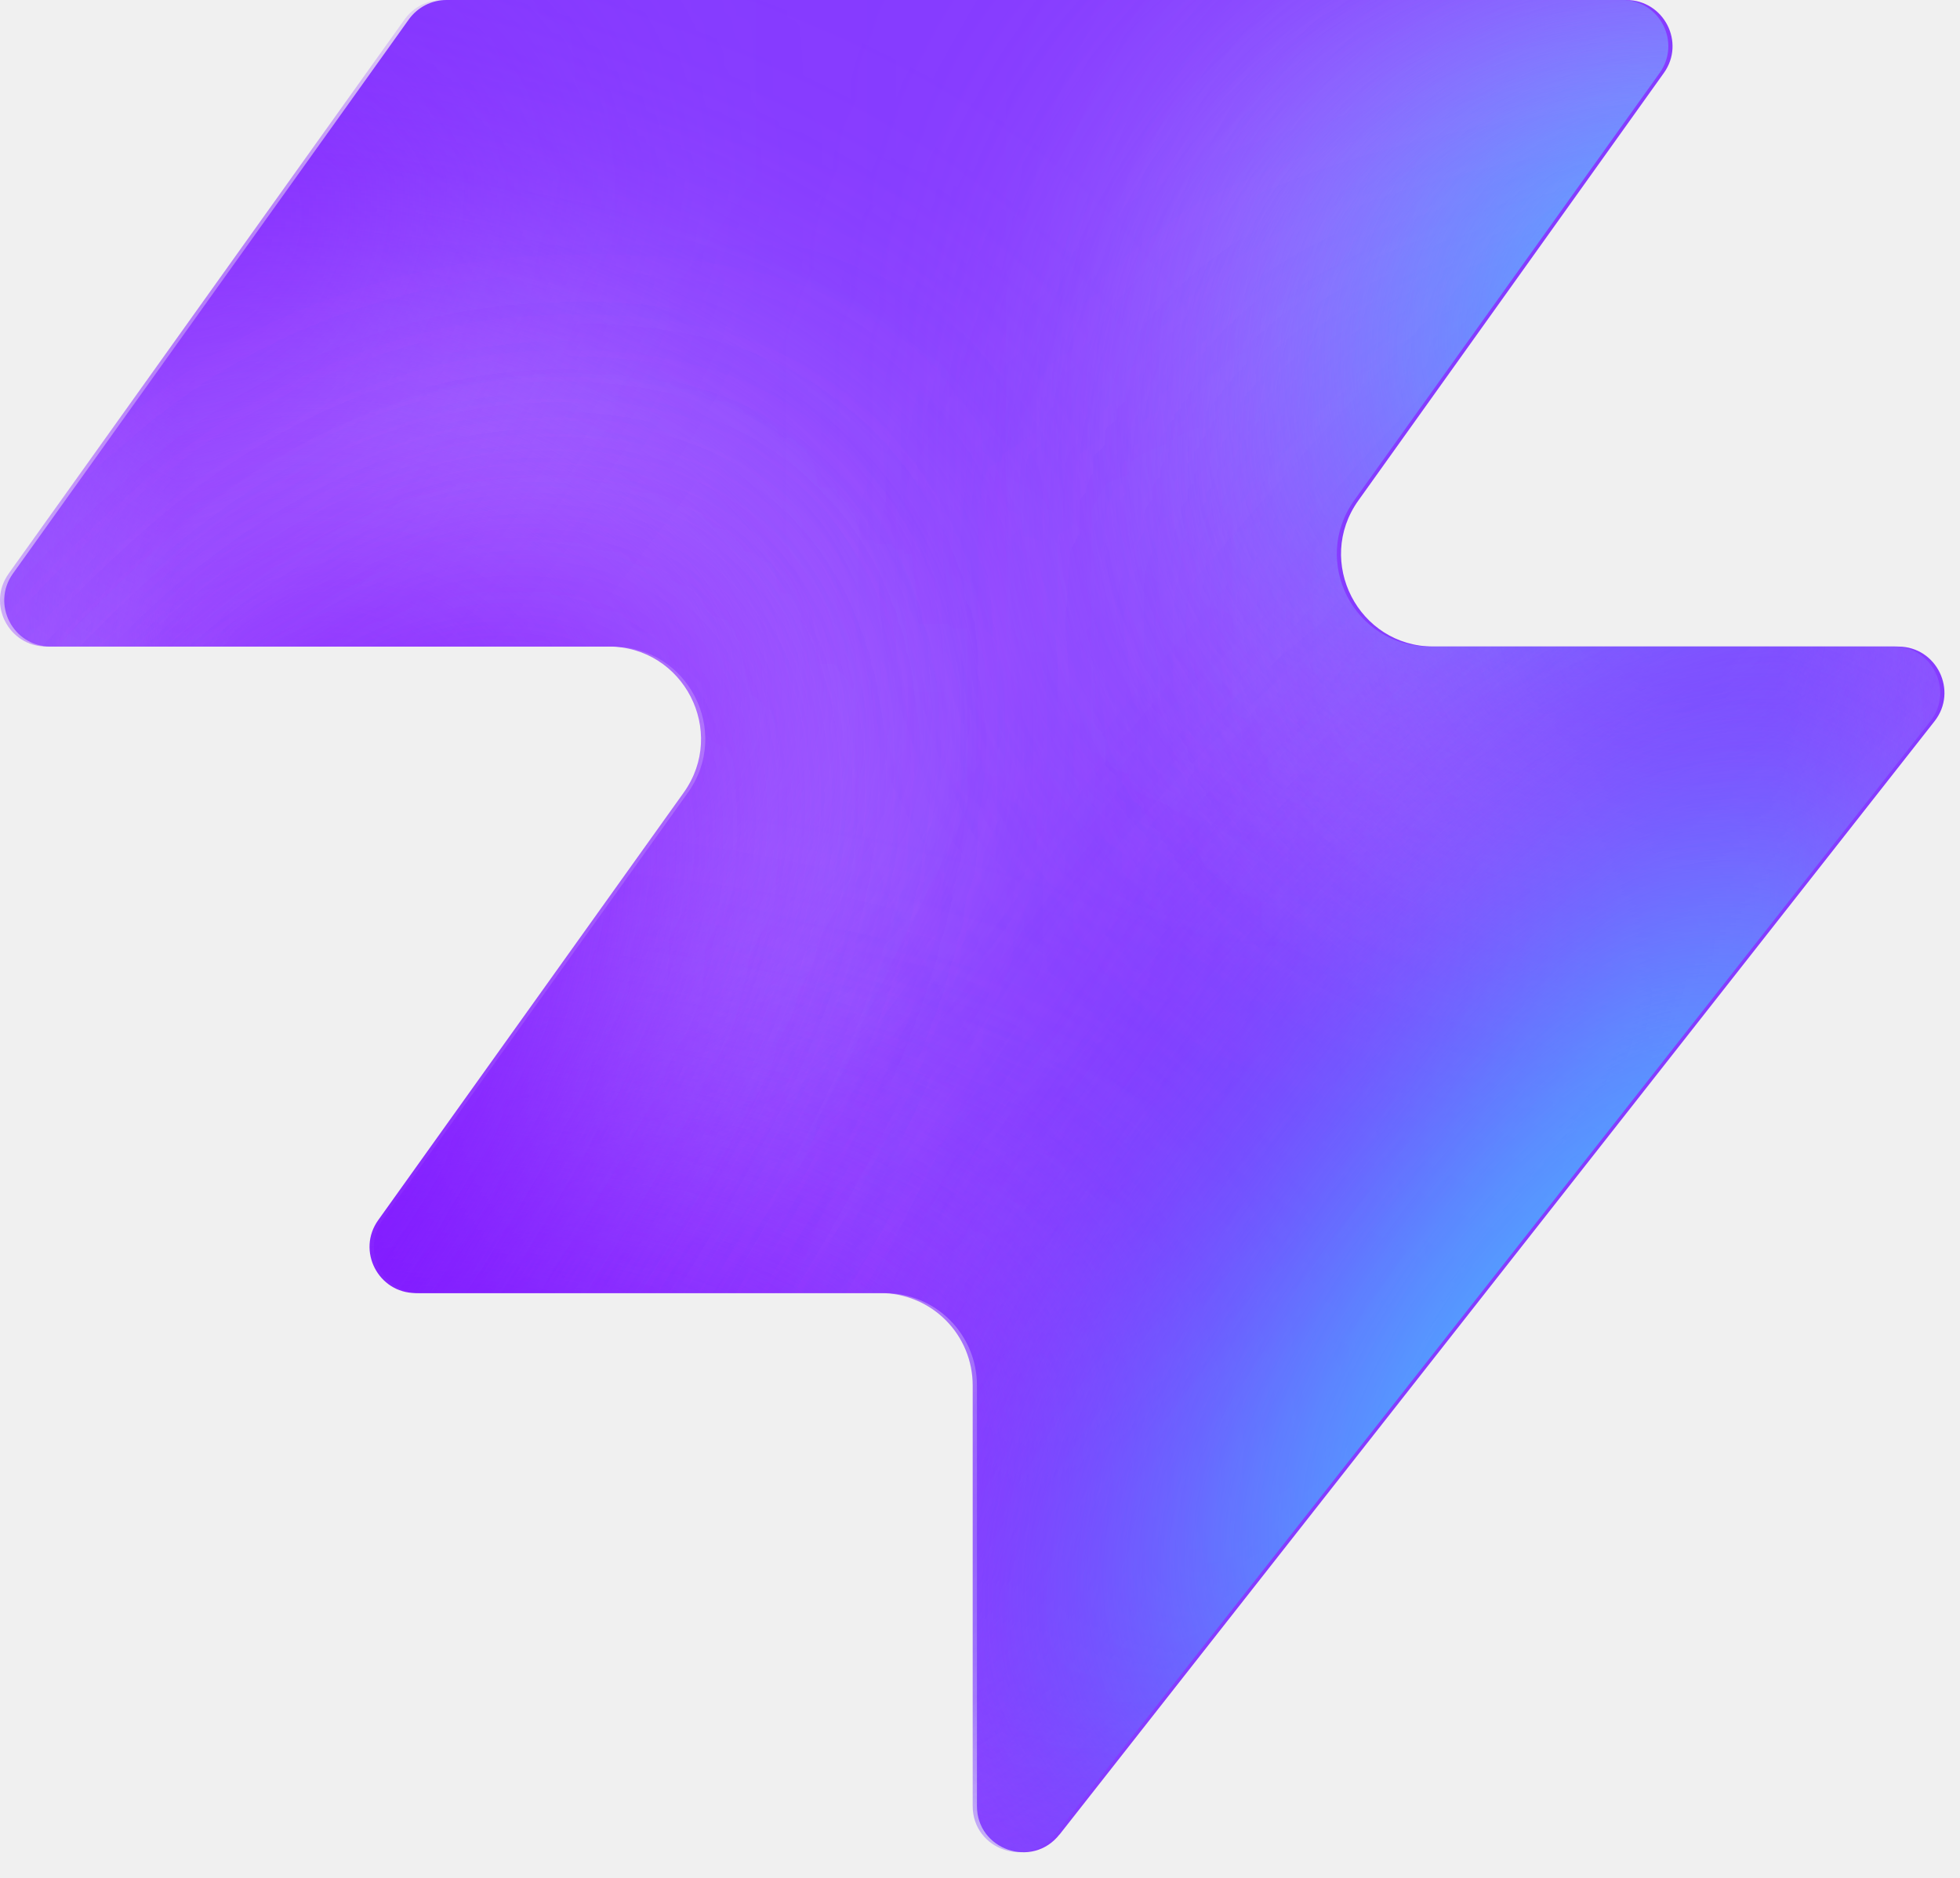
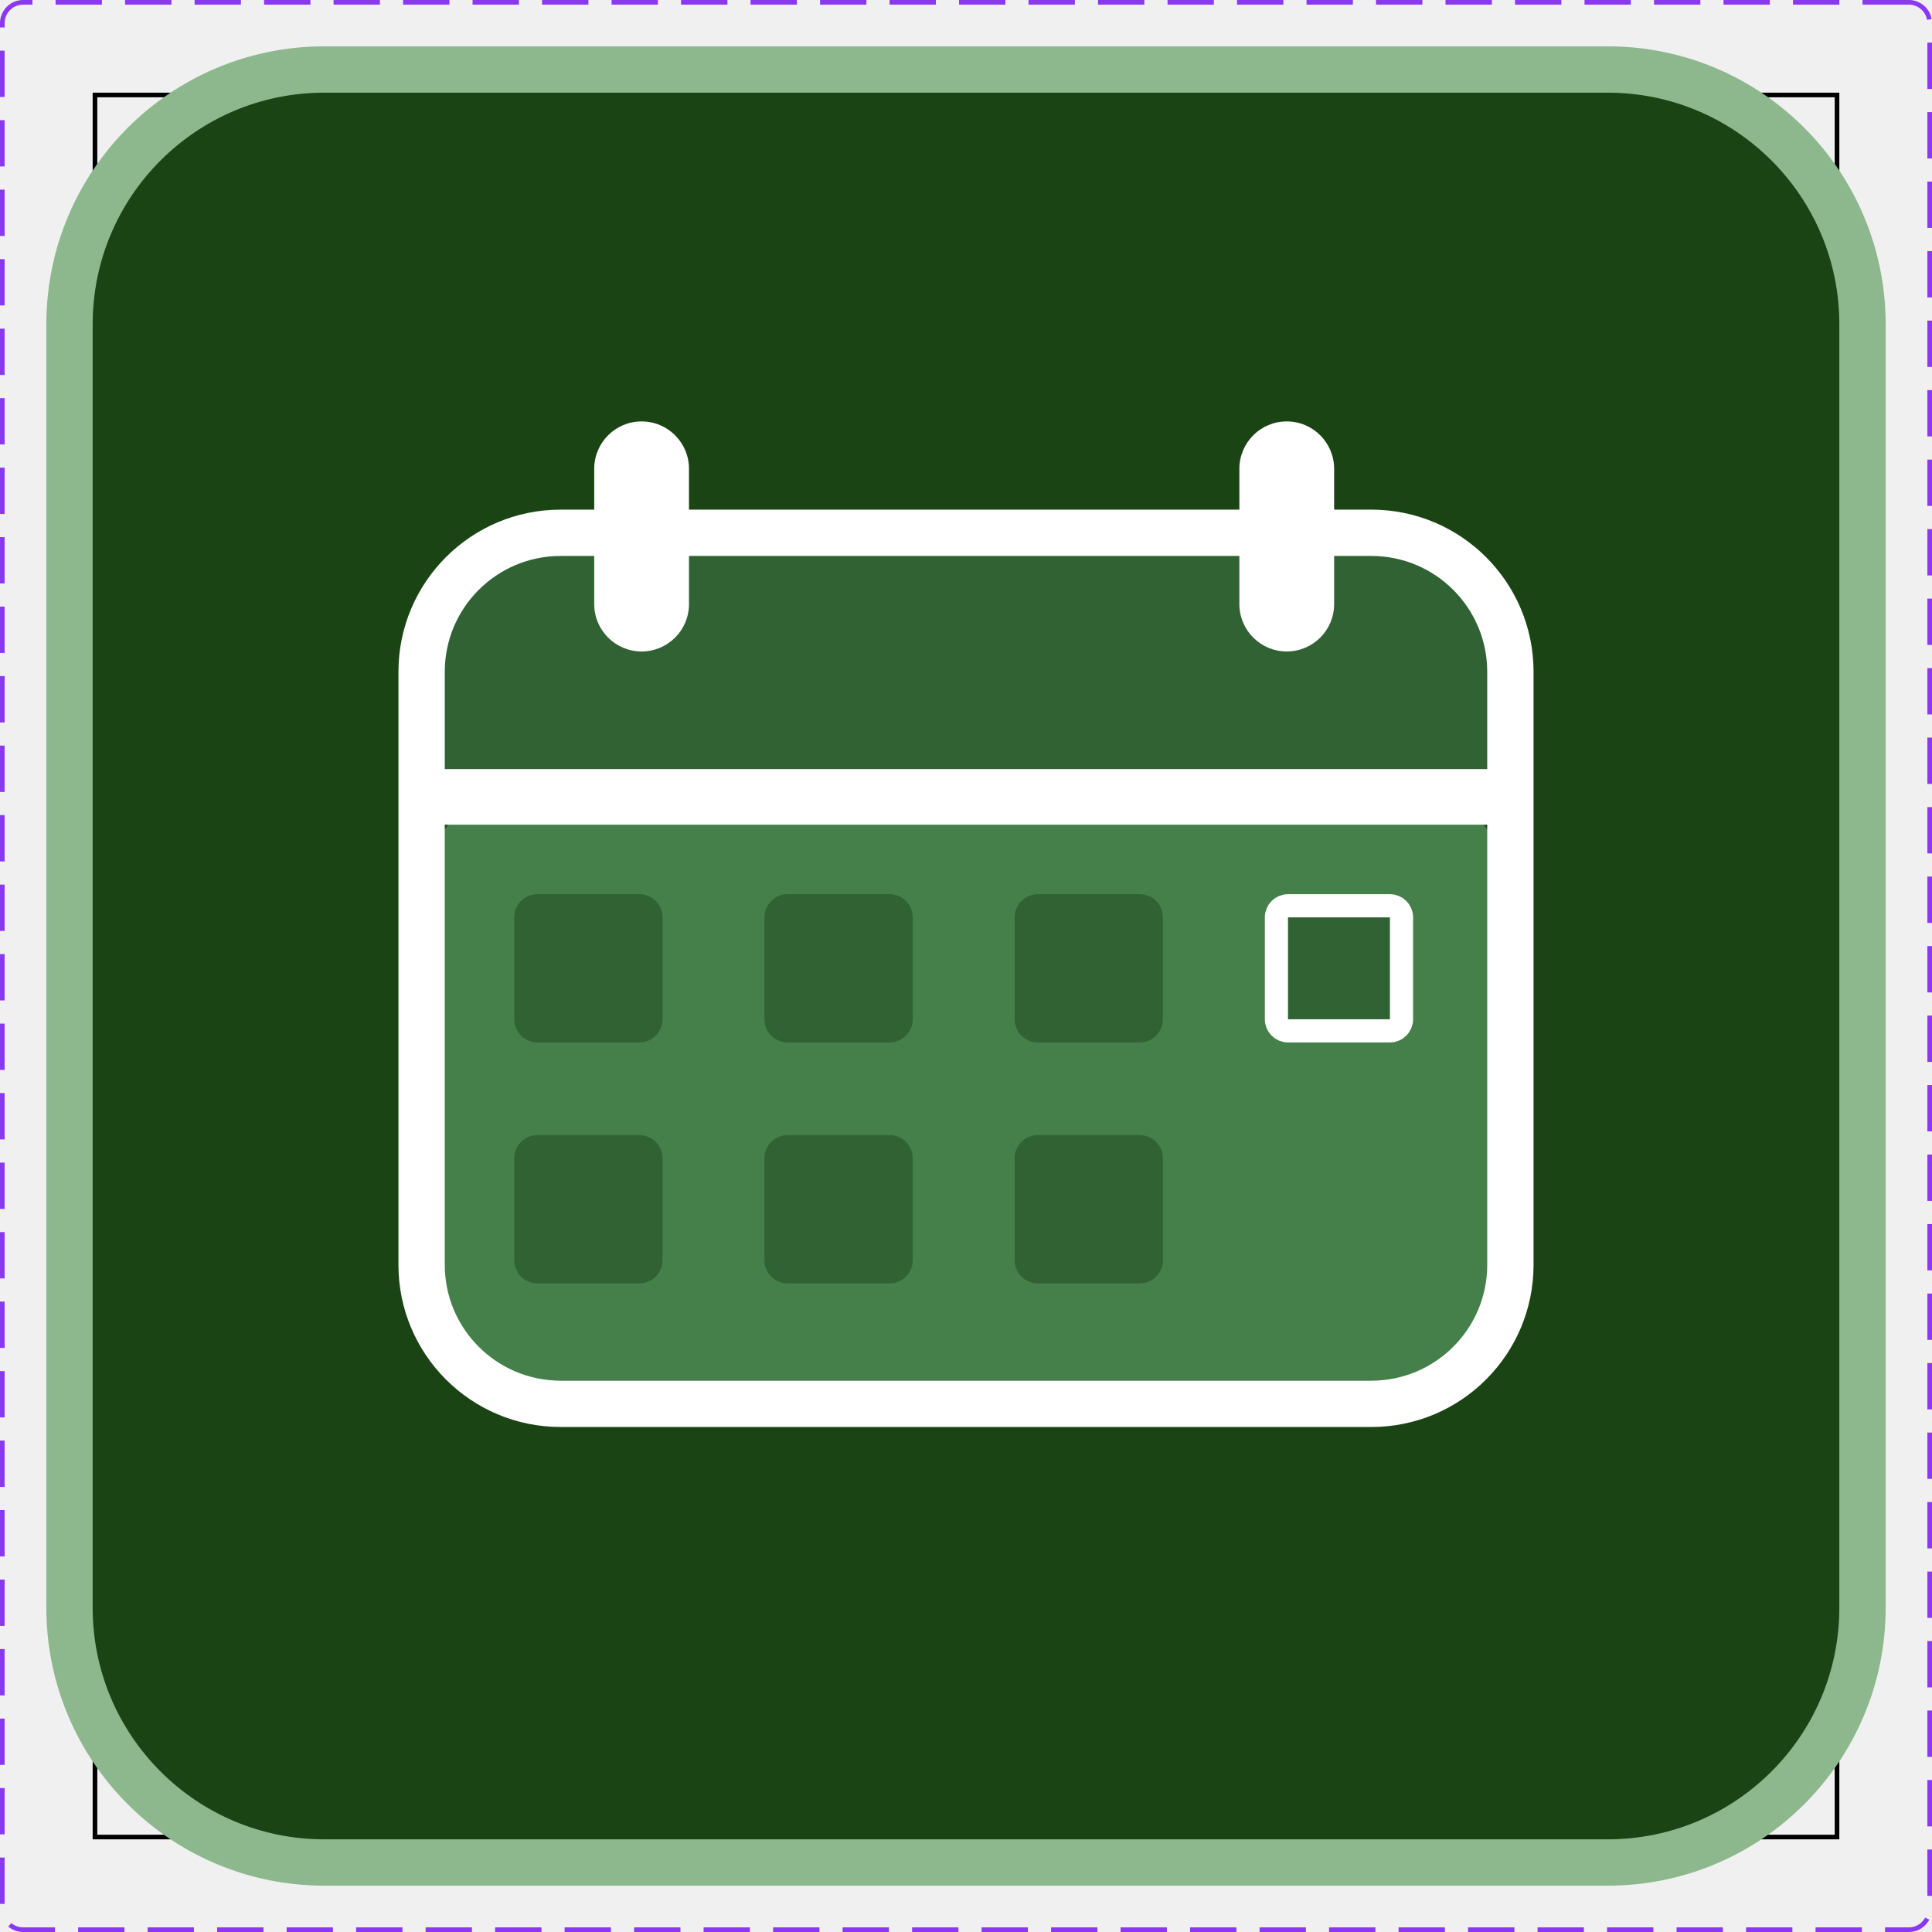
- <svg xmlns="http://www.w3.org/2000/svg" width="48" height="46" fill="none" viewBox="0 0 48 46">
-   <path fill="#863bff" d="M25.946 44.938c-.664.845-2.021.375-2.021-.698V33.937a2.26 2.26 0 0 0-2.262-2.262H10.287c-.92 0-1.456-1.04-.92-1.788l7.48-10.471c1.07-1.497 0-3.578-1.842-3.578H1.237c-.92 0-1.456-1.04-.92-1.788L10.013.474c.214-.297.556-.474.92-.474h28.894c.92 0 1.456 1.04.92 1.788l-7.48 10.471c-1.07 1.498 0 3.579 1.842 3.579h11.377c.943 0 1.473 1.088.89 1.83L25.947 44.94z" style="fill:#863bff;fill:color(display-p3 .525 .23 1);fill-opacity:1" />
-   <mask id="a" width="48" height="46" x="0" y="0" maskUnits="userSpaceOnUse" style="mask-type:alpha">
-     <path fill="#000" d="M25.842 44.938c-.664.844-2.021.375-2.021-.698V33.937a2.26 2.26 0 0 0-2.262-2.262H10.183c-.92 0-1.456-1.04-.92-1.788l7.48-10.471c1.07-1.498 0-3.579-1.842-3.579H1.133c-.92 0-1.456-1.04-.92-1.787L9.91.473c.214-.297.556-.474.92-.474h28.894c.92 0 1.456 1.04.92 1.788l-7.48 10.471c-1.07 1.498 0 3.578 1.842 3.578h11.377c.943 0 1.473 1.088.89 1.832L25.843 44.94z" style="fill:#000;fill-opacity:1" />
-   </mask>
-   <g mask="url(#a)">
-     <g filter="url(#b)">
-       <ellipse cx="5.508" cy="14.704" fill="#ede6ff" rx="5.508" ry="14.704" style="fill:#ede6ff;fill:color(display-p3 .927 .903 1);fill-opacity:1" transform="matrix(.00324 1 1 -.00324 -4.47 31.516)" />
-     </g>
-     <g filter="url(#c)">
-       <ellipse cx="10.399" cy="29.851" fill="#ede6ff" rx="10.399" ry="29.851" style="fill:#ede6ff;fill:color(display-p3 .927 .903 1);fill-opacity:1" transform="matrix(.00324 1 1 -.00324 -39.328 7.883)" />
-     </g>
-     <g filter="url(#d)">
-       <ellipse cx="5.508" cy="30.487" fill="#7e14ff" rx="5.508" ry="30.487" style="fill:#7e14ff;fill:color(display-p3 .492 .077 1);fill-opacity:1" transform="rotate(89.814 -25.913 -14.639)scale(1 -1)" />
-     </g>
-     <g filter="url(#e)">
-       <ellipse cx="5.508" cy="30.599" fill="#7e14ff" rx="5.508" ry="30.599" style="fill:#7e14ff;fill:color(display-p3 .492 .077 1);fill-opacity:1" transform="rotate(89.814 -32.644 -3.334)scale(1 -1)" />
-     </g>
-     <g filter="url(#f)">
-       <ellipse cx="5.508" cy="30.599" fill="#7e14ff" rx="5.508" ry="30.599" style="fill:#7e14ff;fill:color(display-p3 .492 .077 1);fill-opacity:1" transform="matrix(.00324 1 1 -.00324 -34.34 30.47)" />
-     </g>
-     <g filter="url(#g)">
-       <ellipse cx="14.072" cy="22.078" fill="#ede6ff" rx="14.072" ry="22.078" style="fill:#ede6ff;fill:color(display-p3 .927 .903 1);fill-opacity:1" transform="rotate(93.35 24.506 48.493)scale(-1 1)" />
-     </g>
-     <g filter="url(#h)">
-       <ellipse cx="3.47" cy="21.501" fill="#7e14ff" rx="3.47" ry="21.501" style="fill:#7e14ff;fill:color(display-p3 .492 .077 1);fill-opacity:1" transform="rotate(89.009 28.708 47.59)scale(-1 1)" />
-     </g>
-     <g filter="url(#i)">
-       <ellipse cx="3.47" cy="21.501" fill="#7e14ff" rx="3.47" ry="21.501" style="fill:#7e14ff;fill:color(display-p3 .492 .077 1);fill-opacity:1" transform="rotate(89.009 28.708 47.59)scale(-1 1)" />
-     </g>
-     <g filter="url(#j)">
-       <ellipse cx=".387" cy="8.972" fill="#7e14ff" rx="4.407" ry="29.108" style="fill:#7e14ff;fill:color(display-p3 .492 .077 1);fill-opacity:1" transform="rotate(39.51 .387 8.972)" />
-     </g>
-     <g filter="url(#k)">
-       <ellipse cx="47.523" cy="-6.092" fill="#7e14ff" rx="4.407" ry="29.108" style="fill:#7e14ff;fill:color(display-p3 .492 .077 1);fill-opacity:1" transform="rotate(37.892 47.523 -6.092)" />
-     </g>
-     <g filter="url(#l)">
-       <ellipse cx="41.412" cy="6.333" fill="#47bfff" rx="5.971" ry="9.665" style="fill:#47bfff;fill:color(display-p3 .28 .748 1);fill-opacity:1" transform="rotate(37.892 41.412 6.333)" />
-     </g>
-     <g filter="url(#m)">
-       <ellipse cx="-1.879" cy="38.332" fill="#7e14ff" rx="4.407" ry="29.108" style="fill:#7e14ff;fill:color(display-p3 .492 .077 1);fill-opacity:1" transform="rotate(37.892 -1.88 38.332)" />
-     </g>
-     <g filter="url(#n)">
-       <ellipse cx="-1.879" cy="38.332" fill="#7e14ff" rx="4.407" ry="29.108" style="fill:#7e14ff;fill:color(display-p3 .492 .077 1);fill-opacity:1" transform="rotate(37.892 -1.88 38.332)" />
-     </g>
-     <g filter="url(#o)">
-       <ellipse cx="35.651" cy="29.907" fill="#7e14ff" rx="4.407" ry="29.108" style="fill:#7e14ff;fill:color(display-p3 .492 .077 1);fill-opacity:1" transform="rotate(37.892 35.651 29.907)" />
-     </g>
-     <g filter="url(#p)">
-       <ellipse cx="38.418" cy="32.4" fill="#47bfff" rx="5.971" ry="15.297" style="fill:#47bfff;fill:color(display-p3 .28 .748 1);fill-opacity:1" transform="rotate(37.892 38.418 32.4)" />
-     </g>
+ <svg xmlns="http://www.w3.org/2000/svg" width="417" height="417" viewBox="0 0 417 417" fill="none">
+   <g clip-path="url(#clip0_29_49)">
+     <path d="M412 0.5H5C2.515 0.5 0.5 2.515 0.5 5V412C0.5 414.485 2.515 416.5 5 416.5H412C414.485 416.5 416.5 414.485 416.5 412V5C416.5 2.515 414.485 0.5 412 0.5Z" stroke="#8A38F5" stroke-dasharray="10 5" />
+     <path d="M396.5 20.5H20.5V396.5H396.5V20.5Z" stroke="black" />
+     <path d="M347 15H70C39.624 15 15 39.624 15 70V347C15 377.376 39.624 402 70 402H347C377.376 402 402 377.376 402 347V70C402 39.624 377.376 15 347 15Z" fill="#1B4414" stroke="#8DB88D" stroke-width="10" />
+     <path d="M304.018 120H112.981C100.831 120 90.981 129.85 90.981 142V156C90.981 168.15 100.831 178 112.981 178H304.018C316.169 178 326.018 168.15 326.018 156V142C326.018 129.85 316.169 120 304.018 120Z" fill="#316234" />
+     <path d="M301.018 169H115.981C102.174 169 90.981 180.193 90.981 194V273C90.981 286.807 102.174 298 115.981 298H301.018C314.826 298 326.018 286.807 326.018 273V194C326.018 180.193 314.826 169 301.018 169Z" fill="#457F49" />
+     <path d="M296 115H121C104.431 115 91 128.431 91 145V273C91 289.569 104.431 303 121 303H296C312.569 303 326 289.569 326 273V145C326 128.431 312.569 115 296 115Z" stroke="white" stroke-width="10" />
+     <path d="M148.71 101.185C148.71 95.537 144.131 90.958 138.482 90.958C132.834 90.958 128.255 95.537 128.255 101.185V130.383C128.255 136.032 132.834 140.611 138.482 140.611C144.131 140.611 148.71 136.032 148.71 130.383V101.185Z" fill="white" />
+     <path d="M287.958 101.185C287.958 95.537 283.38 90.958 277.731 90.958C272.083 90.958 267.504 95.537 267.504 101.185V130.383C267.504 136.032 272.083 140.611 277.731 140.611C283.38 140.611 287.958 136.032 287.958 130.383V101.185Z" fill="white" />
+     <path d="M326.018 166H90.981V178H326.018V166Z" fill="white" />
+     <path d="M192 193H170C167.239 193 165 195.239 165 198V220C165 222.761 167.239 225 170 225H192C194.761 225 197 222.761 197 220V198C197 195.239 194.761 193 192 193Z" fill="#316234" />
+     <path d="M192 245H170C167.239 245 165 247.239 165 250V272C165 274.761 167.239 277 170 277H192C194.761 277 197 274.761 197 272V250C197 247.239 194.761 245 192 245Z" fill="#316234" />
+     <path d="M300 195.5H278C276.619 195.5 275.5 196.619 275.5 198V220C275.5 221.381 276.619 222.5 278 222.5H300C301.381 222.5 302.5 221.381 302.5 220V198C302.5 196.619 301.381 195.5 300 195.5Z" fill="#316234" stroke="white" stroke-width="5" />
+     <path d="M138 193H116C113.239 193 111 195.239 111 198V220C111 222.761 113.239 225 116 225H138C140.761 225 143 222.761 143 220V198C143 195.239 140.761 193 138 193Z" fill="#316234" />
+     <path d="M138 245H116C113.239 245 111 247.239 111 250V272C111 274.761 113.239 277 116 277H138C140.761 277 143 274.761 143 272V250C143 247.239 140.761 245 138 245Z" fill="#316234" />
+     <path d="M246 193H224C221.239 193 219 195.239 219 198V220C219 222.761 221.239 225 224 225H246C248.761 225 251 222.761 251 220V198C251 195.239 248.761 193 246 193Z" fill="#316234" />
+     <path d="M246 245H224C221.239 245 219 247.239 219 250V272C219 274.761 221.239 277 224 277H246C248.761 277 251 274.761 251 272V250C251 247.239 248.761 245 246 245Z" fill="#316234" />
  </g>
  <defs>
-     <filter id="b" width="60.045" height="41.654" x="-19.77" y="16.149" color-interpolation-filters="sRGB" filterUnits="userSpaceOnUse">
-       <feFlood flood-opacity="0" result="BackgroundImageFix" />
-       <feBlend in="SourceGraphic" in2="BackgroundImageFix" result="shape" />
-       <feGaussianBlur result="effect1_foregroundBlur_2002_17158" stdDeviation="7.659" />
-     </filter>
-     <filter id="c" width="90.34" height="51.437" x="-54.613" y="-7.533" color-interpolation-filters="sRGB" filterUnits="userSpaceOnUse">
-       <feFlood flood-opacity="0" result="BackgroundImageFix" />
-       <feBlend in="SourceGraphic" in2="BackgroundImageFix" result="shape" />
-       <feGaussianBlur result="effect1_foregroundBlur_2002_17158" stdDeviation="7.659" />
-     </filter>
-     <filter id="d" width="79.355" height="29.4" x="-49.64" y="2.03" color-interpolation-filters="sRGB" filterUnits="userSpaceOnUse">
-       <feFlood flood-opacity="0" result="BackgroundImageFix" />
-       <feBlend in="SourceGraphic" in2="BackgroundImageFix" result="shape" />
-       <feGaussianBlur result="effect1_foregroundBlur_2002_17158" stdDeviation="4.596" />
-     </filter>
-     <filter id="e" width="79.579" height="29.4" x="-45.045" y="20.029" color-interpolation-filters="sRGB" filterUnits="userSpaceOnUse">
-       <feFlood flood-opacity="0" result="BackgroundImageFix" />
-       <feBlend in="SourceGraphic" in2="BackgroundImageFix" result="shape" />
-       <feGaussianBlur result="effect1_foregroundBlur_2002_17158" stdDeviation="4.596" />
-     </filter>
-     <filter id="f" width="79.579" height="29.4" x="-43.513" y="21.178" color-interpolation-filters="sRGB" filterUnits="userSpaceOnUse">
-       <feFlood flood-opacity="0" result="BackgroundImageFix" />
-       <feBlend in="SourceGraphic" in2="BackgroundImageFix" result="shape" />
-       <feGaussianBlur result="effect1_foregroundBlur_2002_17158" stdDeviation="4.596" />
-     </filter>
-     <filter id="g" width="74.749" height="58.852" x="15.756" y="-17.901" color-interpolation-filters="sRGB" filterUnits="userSpaceOnUse">
-       <feFlood flood-opacity="0" result="BackgroundImageFix" />
-       <feBlend in="SourceGraphic" in2="BackgroundImageFix" result="shape" />
-       <feGaussianBlur result="effect1_foregroundBlur_2002_17158" stdDeviation="7.659" />
-     </filter>
-     <filter id="h" width="61.377" height="25.362" x="23.548" y="2.284" color-interpolation-filters="sRGB" filterUnits="userSpaceOnUse">
-       <feFlood flood-opacity="0" result="BackgroundImageFix" />
-       <feBlend in="SourceGraphic" in2="BackgroundImageFix" result="shape" />
-       <feGaussianBlur result="effect1_foregroundBlur_2002_17158" stdDeviation="4.596" />
-     </filter>
-     <filter id="i" width="61.377" height="25.362" x="23.548" y="2.284" color-interpolation-filters="sRGB" filterUnits="userSpaceOnUse">
-       <feFlood flood-opacity="0" result="BackgroundImageFix" />
-       <feBlend in="SourceGraphic" in2="BackgroundImageFix" result="shape" />
-       <feGaussianBlur result="effect1_foregroundBlur_2002_17158" stdDeviation="4.596" />
-     </filter>
-     <filter id="j" width="56.045" height="63.649" x="-27.636" y="-22.853" color-interpolation-filters="sRGB" filterUnits="userSpaceOnUse">
-       <feFlood flood-opacity="0" result="BackgroundImageFix" />
-       <feBlend in="SourceGraphic" in2="BackgroundImageFix" result="shape" />
-       <feGaussianBlur result="effect1_foregroundBlur_2002_17158" stdDeviation="4.596" />
-     </filter>
-     <filter id="k" width="54.814" height="64.646" x="20.116" y="-38.415" color-interpolation-filters="sRGB" filterUnits="userSpaceOnUse">
-       <feFlood flood-opacity="0" result="BackgroundImageFix" />
-       <feBlend in="SourceGraphic" in2="BackgroundImageFix" result="shape" />
-       <feGaussianBlur result="effect1_foregroundBlur_2002_17158" stdDeviation="4.596" />
-     </filter>
-     <filter id="l" width="33.541" height="35.313" x="24.641" y="-11.323" color-interpolation-filters="sRGB" filterUnits="userSpaceOnUse">
-       <feFlood flood-opacity="0" result="BackgroundImageFix" />
-       <feBlend in="SourceGraphic" in2="BackgroundImageFix" result="shape" />
-       <feGaussianBlur result="effect1_foregroundBlur_2002_17158" stdDeviation="4.596" />
-     </filter>
-     <filter id="m" width="54.814" height="64.646" x="-29.286" y="6.009" color-interpolation-filters="sRGB" filterUnits="userSpaceOnUse">
-       <feFlood flood-opacity="0" result="BackgroundImageFix" />
-       <feBlend in="SourceGraphic" in2="BackgroundImageFix" result="shape" />
-       <feGaussianBlur result="effect1_foregroundBlur_2002_17158" stdDeviation="4.596" />
-     </filter>
-     <filter id="n" width="54.814" height="64.646" x="-29.286" y="6.009" color-interpolation-filters="sRGB" filterUnits="userSpaceOnUse">
-       <feFlood flood-opacity="0" result="BackgroundImageFix" />
-       <feBlend in="SourceGraphic" in2="BackgroundImageFix" result="shape" />
-       <feGaussianBlur result="effect1_foregroundBlur_2002_17158" stdDeviation="4.596" />
-     </filter>
-     <filter id="o" width="54.814" height="64.646" x="8.244" y="-2.416" color-interpolation-filters="sRGB" filterUnits="userSpaceOnUse">
-       <feFlood flood-opacity="0" result="BackgroundImageFix" />
-       <feBlend in="SourceGraphic" in2="BackgroundImageFix" result="shape" />
-       <feGaussianBlur result="effect1_foregroundBlur_2002_17158" stdDeviation="4.596" />
-     </filter>
-     <filter id="p" width="39.409" height="43.623" x="18.713" y="10.588" color-interpolation-filters="sRGB" filterUnits="userSpaceOnUse">
-       <feFlood flood-opacity="0" result="BackgroundImageFix" />
-       <feBlend in="SourceGraphic" in2="BackgroundImageFix" result="shape" />
-       <feGaussianBlur result="effect1_foregroundBlur_2002_17158" stdDeviation="4.596" />
-     </filter>
+     <clipPath id="clip0_29_49">
+       <rect width="417" height="417" fill="white" />
+     </clipPath>
  </defs>
</svg>
